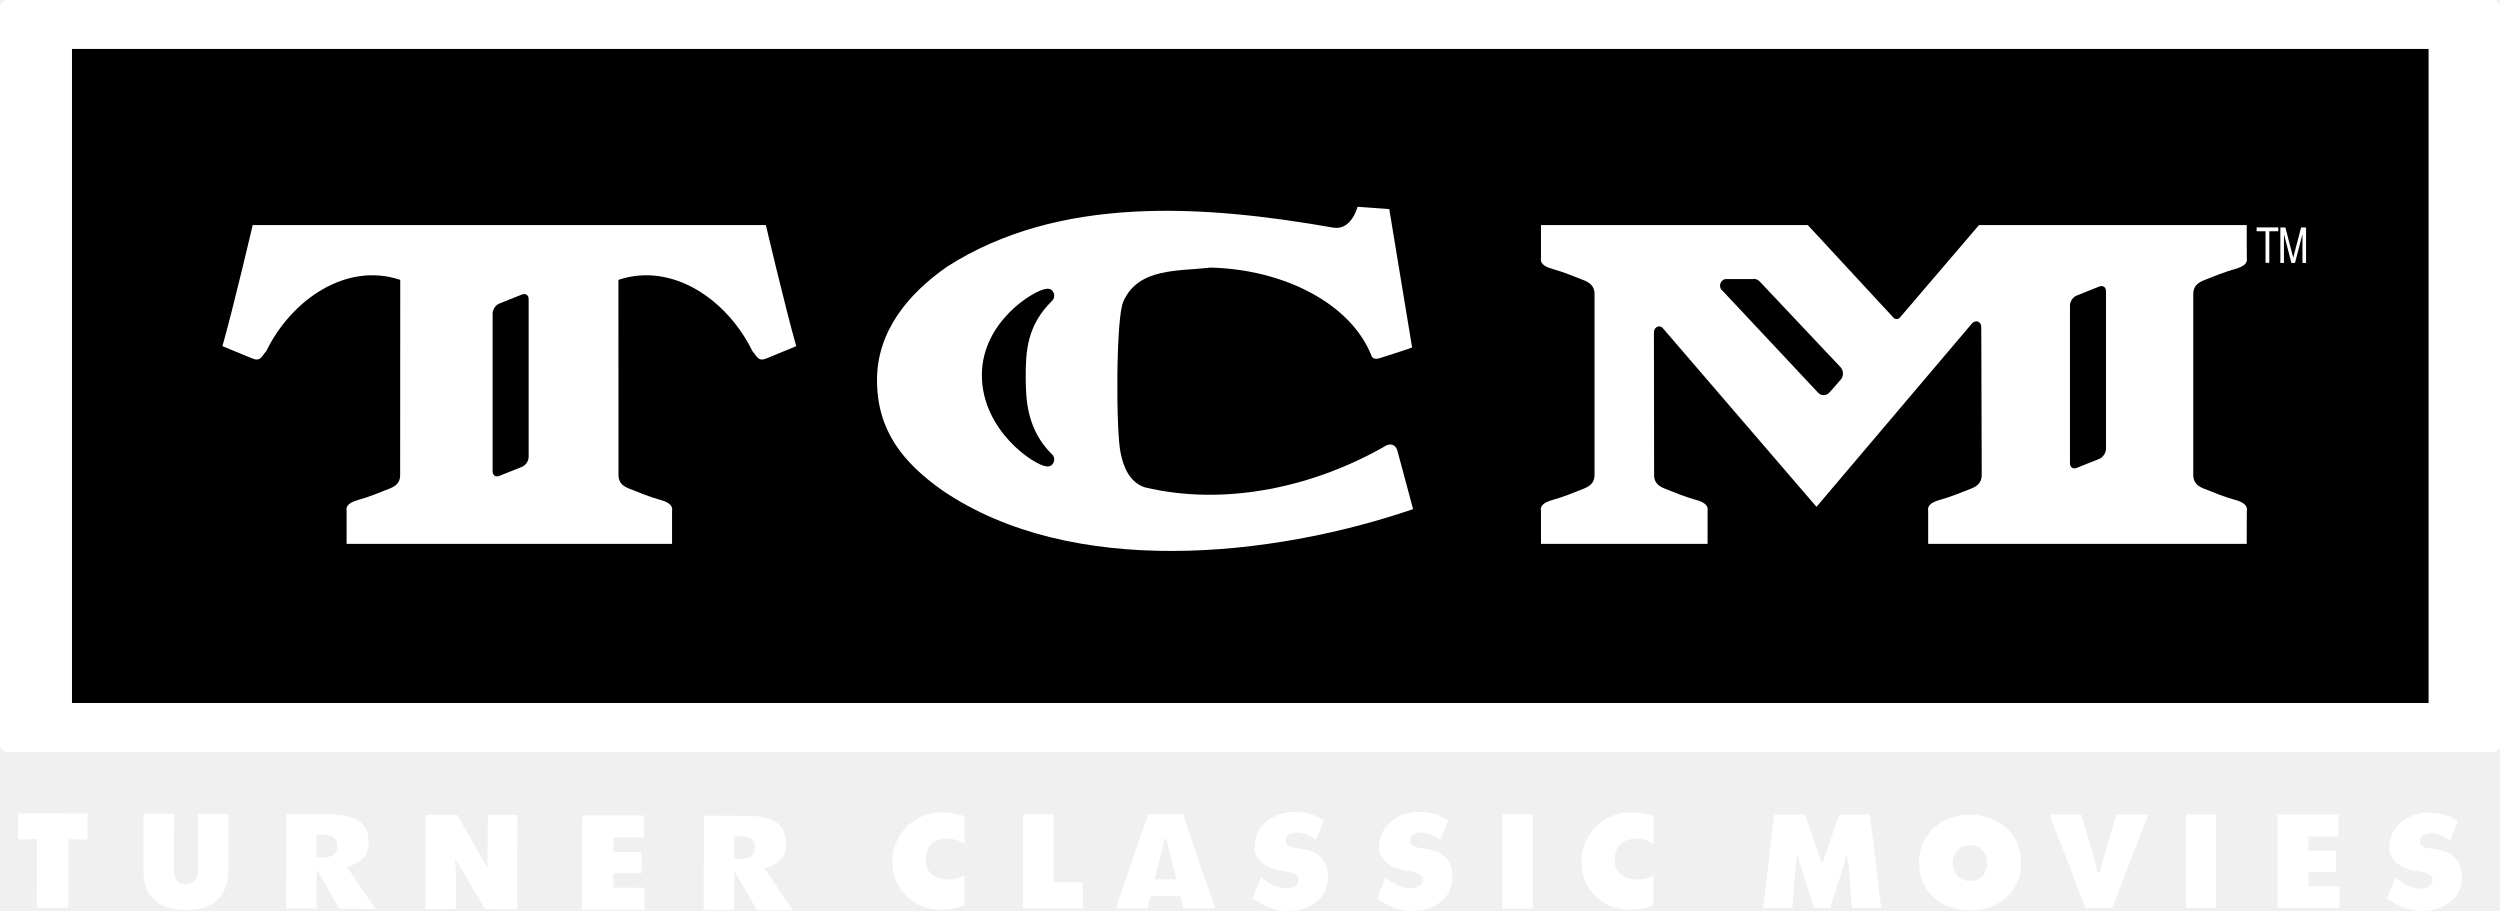
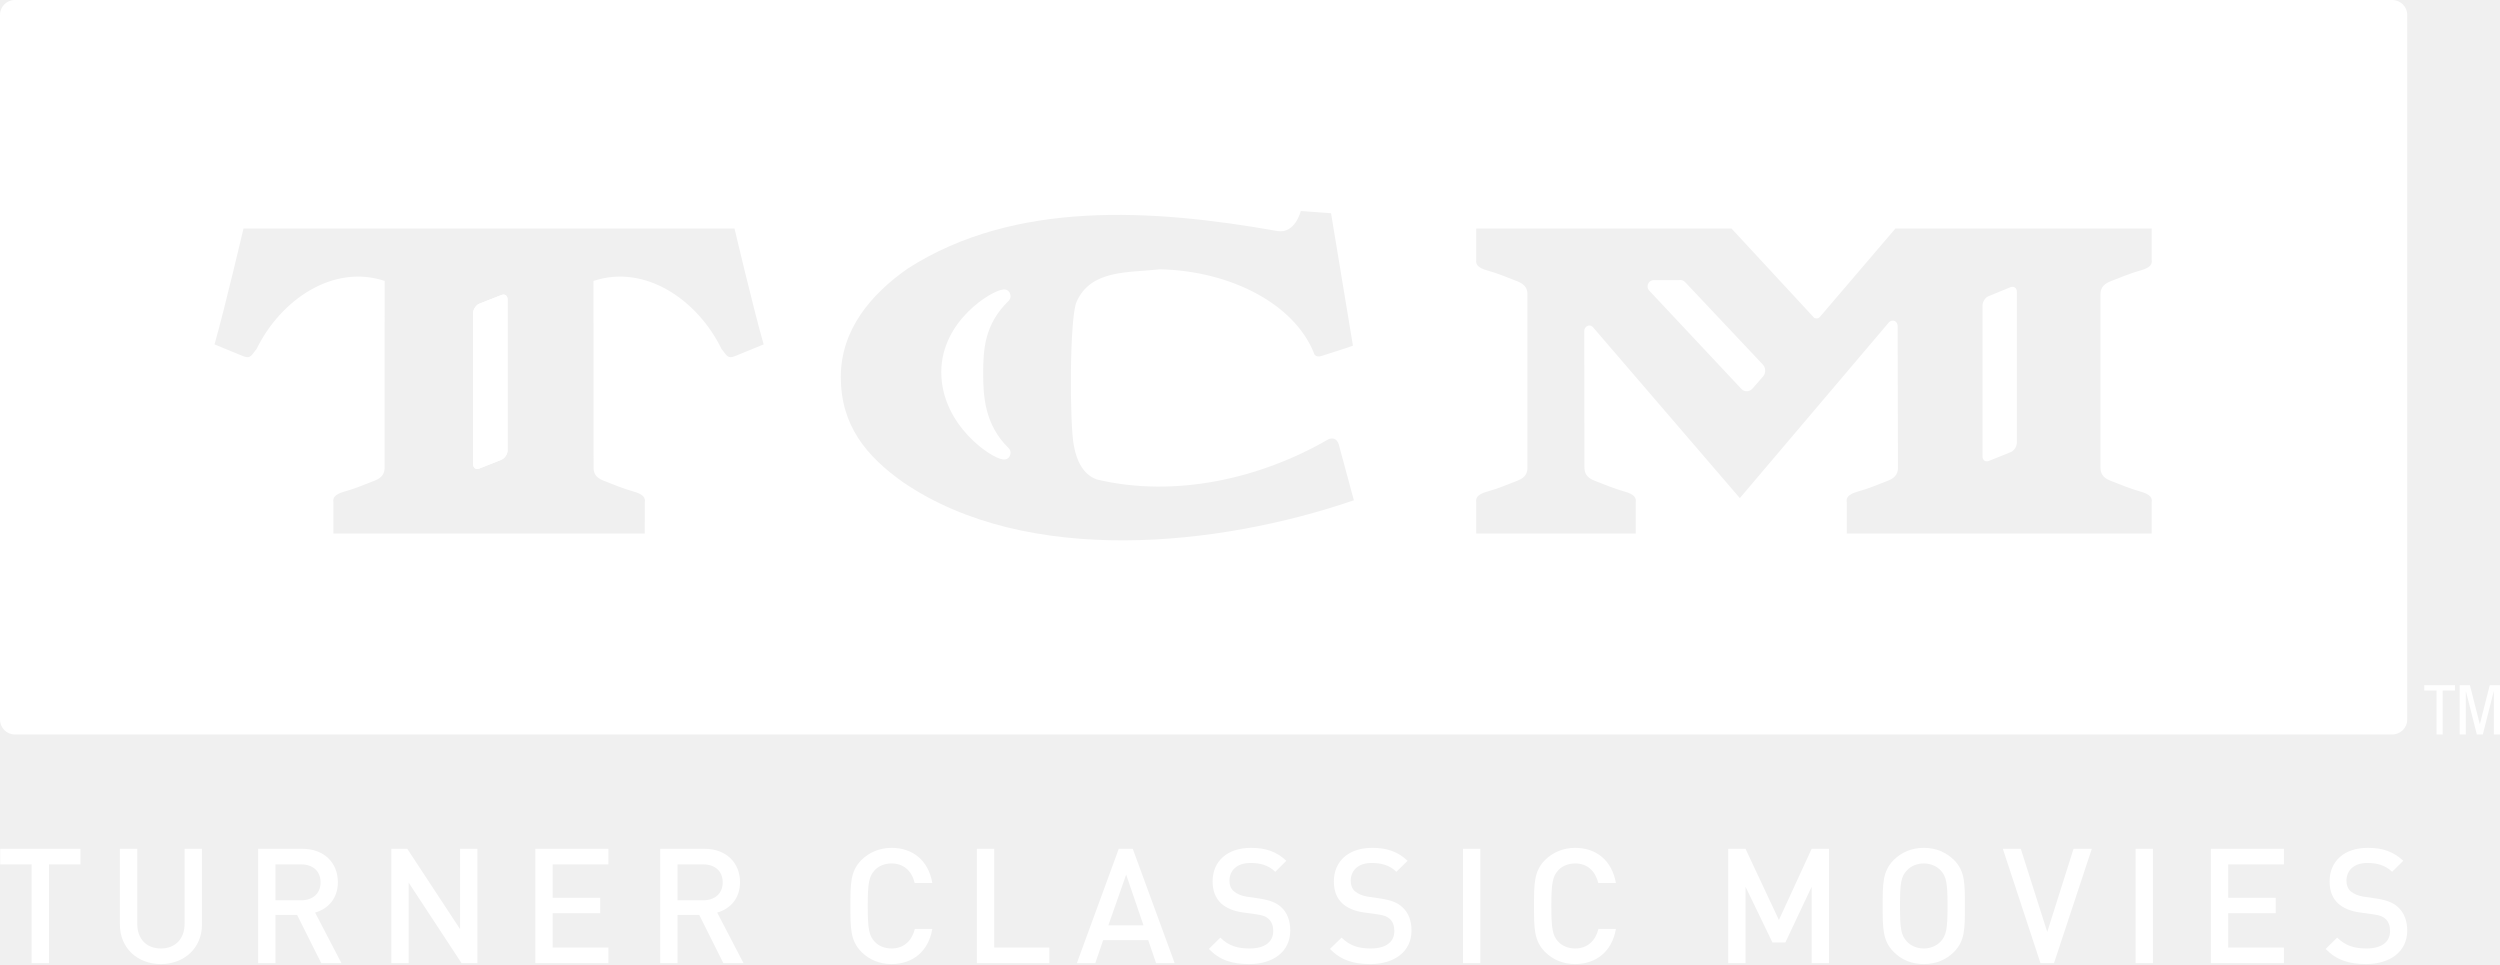
- <svg xmlns="http://www.w3.org/2000/svg" height="218.62" width="600" version="1.1">
-   <defs />
-   <g transform="translate(11.10702,-10.36157)">
-     <g fill-rule="nonzero" transform="translate(-7.2223245e-6,-2.9914632e-6)">
-       <path d="m461.7,213.19c2.545,0,4.141,1.962,4.141,4.335,0,2.523-1.704,4.27-4.141,4.27s-4.141-1.747-4.141-4.27c0-2.372,1.574-4.335,4.141-4.335m0-7.311c-6.729,0-12.249,4.529-12.249,11.516,0,7.16,5.499,11.451,12.249,11.451,6.772,0,12.249-4.292,12.249-11.451,0-6.987-5.521-11.516-12.249-11.516" fill="#FFF" />
-       <path d="m535.53,228.28,14.816,0,0-5.219-7.44,0,0-3.45,6.642,0,0-5.025-6.642,0,0-3.494,7.203,0,0-5.219-14.578,0,0,22.407z" fill="#FFF" />
-       <path d="m561.8,226.01c3.256,2.264,5.715,2.954,8.475,2.954,4.766,0,9.489-2.631,9.489-8.044,0-3.86-1.855-5.995-6.103-6.707-1.704-0.28-4.098-0.28-3.968-1.984,0.108-1.725,1.876-1.919,2.566-1.919,1.747,0,3.278,0.733,4.658,1.704l1.855-4.637c-2.135-1.359-4.442-1.984-6.966-1.984-4.766,0-9.424,2.998-9.511,8.411-0.086,2.264,1.941,4.744,5.737,5.456,2.006,0.388,4.723,0.582,4.723,2.243,0,1.898-2.113,2.049-2.89,2.092-2.243,0.108-4.227-1.186-5.65-2.329l-0.388-0.345-2.027,5.09z" fill="#FFF" />
-       <path d="m426.29,217.51-0.173,0-4.011-11.624-7.397,0-2.674,22.385,7.03,0,0.733-9.899c0.086-0.906,0.345-1.596,0.388-2.502h0.259c0.065,0.97,3.86,12.4,3.86,12.4h3.774s3.817-11.43,3.86-12.4h0.259c0.065,0.906,0.302,1.596,0.388,2.502l0.755,9.899h7.03l-2.696-22.385h-7.397l-3.99,11.624h-0.173,0.173z" fill="#FFF" />
-       <path d="m492.31,219.67c-0.345-1.121-0.474-2.157-0.798-3.235l-3.106-10.567h-7.634l8.648,22.407h6.405l8.626-22.407h-7.634l-3.105,10.567c-0.323,1.078-0.453,2.113-0.798,3.235h-0.604z" fill="#FFF" />
-       <path fill="#FFF" d="m513.52,228.28,7.224,0,0-22.407-7.224,0,0,22.407z" />
-       <path d="m-6.768,211.83,4.55-0.086-0.065,16.433,7.569,0.043,0.043-16.455,4.55,0.129,0.043-6.276-16.67-0.065-0.022,6.276z" fill="#FFF" />
-       <path d="m36.417,205.69-0.043,13.543c0,1.768-0.755,3.343-2.89,3.321-2.135,0-2.868-1.574-2.868-3.343l0.043-13.543-7.332-0.022-0.043,13.435c-0.022,6.664,3.99,9.661,10.179,9.705,6.168,0.022,10.222-2.976,10.244-9.618l0.043-13.457-7.332-0.022z" fill="#FFF" />
-       <path d="m64.893,210.7,0.97,0c2.113,0,3.99,0.302,3.968,2.782,0,2.415-2.049,2.717-4.076,2.696h-0.884l0.022-5.478zm-7.332,17.684,7.311,0.043,0.022-9.165,0.173,0,5.284,9.165,8.583,0.043-4.895-7.289c-0.453-0.669-1.445-2.2-1.855-2.523v-0.194c3.062-1.014,5.176-2.437,5.197-5.887,0-5.715-4.637-6.75-9.769-6.772l-9.963-0.043-0.086,22.622z" fill="#FFF" />
-       <path d="m91.004,228.51,7.289,0.022,0.022-7.268c0.022-1.51,0-3.019-0.259-4.593h0.237l7.009,11.883,7.699,0.022,0.065-22.622-7.095-0.022-0.043,6.815c0,1.941-0.216,3.903,0.129,5.801h-0.259l-7.181-12.637-7.548-0.022-0.065,22.622z" fill="#FFF" />
-       <path d="m128.57,228.64,15.031,0.043,0.022-5.262-7.526-0.022,0-3.472,6.707,0.022,0.043-5.111-6.729-0.022,0.022-3.494,7.289,0.022,0.022-5.262-14.816-0.065-0.065,22.622z" fill="#FFF" />
-       <path d="m165.09,211.03,0.97,0c2.135,0,3.99,0.323,3.99,2.804-0.022,2.415-2.049,2.696-4.098,2.696h-0.884l0.022-5.499zm-7.332,17.705,7.311,0.022,0.022-9.144,0.151,0,5.305,9.165,8.583,0.043-4.895-7.289c-0.474-0.669-1.423-2.2-1.855-2.523v-0.194c3.084-1.014,5.197-2.437,5.197-5.909,0.022-5.715-4.615-6.75-9.748-6.75l-9.985-0.043-0.086,22.622z" fill="#FFF" />
-       <path d="m220.42,206.26c-1.747-0.604-3.645-0.927-5.521-0.927-6.642,0-11.84,5.284-11.84,11.883,0,6.47,5.046,11.473,11.494,11.473,1.488,0,4.529-0.259,5.78-1.229v-7.095c-1.445,0.97-2.631,1.121-4.378,1.057-2.804-0.086-4.809-1.855-4.874-4.335-0.065-2.976,1.121-4.852,3.817-5.305,2.157-0.388,4.119,0.151,5.499,1.121l0.022-6.642z" fill="#FFF" />
-       <path d="m234.48,228.38,14.298,0,0-6.276-7.052,0,0-16.304-7.246,0,0,22.579z" fill="#FFF" />
-       <path d="m319.37,225.98c3.278,2.286,5.737,2.998,8.54,2.998,4.788,0,9.532-2.653,9.532-8.109,0-3.903-1.833-6.038-6.125-6.772-1.725-0.28-4.119-0.302-4.011-2.027,0.129-1.725,1.876-1.919,2.609-1.919,1.725,0,3.3,0.776,4.68,1.747l1.876-4.68c-2.178-1.38-4.486-2.006-7.03-2.006-4.831,0-9.489,3.041-9.618,8.475-0.043,2.264,1.984,4.766,5.801,5.499,2.049,0.367,4.766,0.604,4.766,2.264,0,1.919-2.092,2.049-2.911,2.092-2.264,0.108-4.248-1.186-5.693-2.329l-0.388-0.345-2.027,5.111z" fill="#FFF" />
-       <path fill="#FFF" d="m349.49,228.43,7.289,0,0-22.601-7.289,0,0,22.601z" />
-       <path d="m289.49,225.98c3.3,2.286,5.737,2.998,8.54,2.998,4.788,0,9.554-2.653,9.554-8.109,0-3.903-1.833-6.038-6.125-6.772-1.725-0.28-4.141-0.302-4.011-2.027,0.108-1.725,1.898-1.919,2.609-1.919,1.725,0,3.278,0.776,4.658,1.747l1.898-4.68c-2.178-1.38-4.486-2.006-7.03-2.006-4.831,0-9.532,3.041-9.618,8.475-0.065,2.264,1.962,4.766,5.801,5.499,2.027,0.367,4.766,0.604,4.766,2.264,0,1.919-2.113,2.049-2.911,2.092-2.286,0.108-4.27-1.186-5.693-2.329l-0.41-0.345-2.027,5.111z" fill="#FFF" />
-       <path d="m385.78,206.26c-1.747-0.604-3.666-0.927-5.521-0.927-6.621,0-11.818,5.284-11.818,11.883,0,6.47,5.046,11.473,11.473,11.473,1.488,0,4.529-0.259,5.801-1.229v-7.095c-1.466,0.97-2.631,1.121-4.399,1.057-2.782-0.086-4.831-1.855-4.895-4.335-0.043-2.976,1.143-4.852,3.839-5.305,2.157-0.388,4.119,0.151,5.499,1.121l0.022-6.642z" fill="#FFF" />
-       <path d="m272.25,225.45,0.669,2.911,7.613,0-7.764-22.558-8.324,0-7.764,22.558,7.634,0,0.647-2.911,7.289,0zm-6.276-4.054,2.458-9.748,0.173-0.065,0.173,0.065,2.458,9.748-5.262,0z" fill="#FFF" />
-       <path fill="#000" d="m6.146,179.09,565.65,0,0-157.02-565.65,0,0,157.02z" />
-       <path fill="#FFF" d="m6.146,22.072,565.65,0,0,157.02-565.65,0,0-157.02zm580.89-11.732-596.29,0c-1.014,0-1.855,0.841-1.855,1.855v176.82c0,1.014,0.841,1.855,1.855,1.855h596.29c1.035,0,1.855-0.841,1.855-1.855v-176.82c0-1.014-0.819-1.855-1.855-1.855" />
-       <path d="m239.96,122.27c1.661,0.367,2.545-1.704,1.488-2.804-6.082-5.909-6.362-13.133-6.383-18.482-0.022-6.319,0.302-12.551,6.383-18.482,1.057-1.1,0.173-3.17-1.488-2.804-2.804,0.259-15.419,7.785-15.419,20.681,0,13.306,12.551,21.63,15.419,21.889m-23.744-47.919c26.741-17.102,61.139-14.902,92.625-9.36,4.421,0.776,5.866-5.003,5.866-5.003l7.613,0.561,5.478,33.211s-0.431,0.237-7.591,2.502c-1.445,0.518-2.07-0.043-2.221-0.69-5.046-12.465-21.091-20.574-38.559-20.983-7.742,0.906-17.36-0.022-20.94,8.152-1.79,3.903-1.79,31.141-0.647,36.317,0.647,3.343,2.157,7.052,5.78,8.26,19.603,4.68,41.039-0.216,58.076-10.093,1.294-0.496,2.178,0.065,2.566,1.272l3.774,14.061c-33.944,11.602-81.906,16.649-112.96-4.486-9.403-6.642-15.7-14.32-15.7-26.483,0-11.796,7.526-20.746,16.843-27.237" fill="#FFF" />
-       <path d="m487.28,81.3,5.456-2.178c0.863-0.345,1.596,0.151,1.596,1.121v37.848c0,0.97-0.733,2.027-1.596,2.394l-5.456,2.178c-0.884,0.345-1.596-0.151-1.596-1.121v-37.848c0-0.97,0.712-2.049,1.596-2.394m-85.098-1.208c-0.302-0.302-0.474-0.712-0.474-1.186,0-0.863,0.69-1.574,1.488-1.574h6.491l0.043-0.043c0.518-0.022,1.035,0.173,1.445,0.582l19.452,20.617c0.755,0.82,0.776,2.157,0.043,2.976l-2.717,3.105c-0.733,0.82-1.962,0.841-2.717,0.043l-23.205-24.757,0.151,0.237zm41.169,6.534-20.595-22.256,0.108,0-64.136,0,0,7.872c-0.173,1.014,0.237,1.984,2.868,2.696,2.286,0.625,5.24,1.812,7.505,2.717,2.006,0.82,2.545,1.984,2.48,3.558v42.829c0.065,1.596-0.474,2.76-2.48,3.558-2.264,0.906-5.219,2.113-7.505,2.717-2.631,0.712-3.041,1.682-2.868,2.717v7.85h39.983v-7.85c0.173-1.035-0.216-2.006-2.847-2.717-2.286-0.604-5.24-1.812-7.505-2.717-2.027-0.798-2.545-1.962-2.48-3.558l-0.043-33.944c0-0.776,0.582-1.402,1.272-1.402,0.323,0,0.561,0.129,0.776,0.323l36.964,42.98,37.287-43.972c0.237-0.345,0.69-0.539,1.121-0.539,0.69,0,1.143,0.625,1.143,1.402l0.108,35.152c0.043,1.596-0.453,2.76-2.48,3.558-2.286,0.906-5.219,2.113-7.526,2.717-2.609,0.712-3.019,1.682-2.847,2.717v7.85h76.45l0.022-7.85c0.173-1.035-0.237-2.006-2.868-2.717-2.286-0.604-5.24-1.812-7.505-2.717-2.027-0.798-2.523-1.962-2.48-3.558v-42.829c-0.043-1.574,0.453-2.739,2.48-3.558,2.264-0.906,5.219-2.092,7.505-2.717,2.631-0.712,3.041-1.682,2.868-2.696l-0.022-7.872h-64.244l-18.999,22.213c-0.173,0.216-0.431,0.345-0.733,0.345s-0.582-0.065-0.776-0.302" fill="#FFF" />
-       <path d="m107.12,85.613,0,37.848c0,0.97,0.712,1.466,1.596,1.121l5.456-2.178c0.884-0.345,1.596-1.423,1.596-2.394v-37.848c0-0.97-0.712-1.466-1.596-1.121l-5.456,2.178c-0.884,0.345-1.596,1.423-1.596,2.394m72.87,7.828-7.117,2.933c-2.049,0.863-2.264-0.496-3.407-1.747-6.038-12.357-19.215-21.436-32.154-17.102l0.022,46.539c-0.065,1.574,0.453,2.739,2.48,3.537,2.264,0.906,5.219,2.113,7.505,2.717,2.631,0.712,3.041,1.682,2.868,2.717v7.85h-78.111v-7.85c-0.173-1.035,0.237-2.006,2.868-2.717,2.286-0.604,5.24-1.812,7.505-2.717,2.027-0.798,2.545-1.962,2.48-3.537l0.022-46.539c-12.939-4.335-26.116,4.744-32.154,17.102-1.121,1.251-1.359,2.609-3.407,1.747l-7.117-2.933c2.631-9.23,7.268-29.071,7.268-29.071h123.16s4.658,19.84,7.289,29.071" fill="#FFF" />
-       <path d="m538.83,73.471-1.79-6.923,0,6.923-0.863,0,0-8.518,1.208,0,1.876,7.246,1.898-7.246,1.186,0,0,8.518-0.863,0,0-6.923-1.79,6.923-0.863,0z" fill="#FFF" />
-       <path d="m532.62,65.863-2.135,0,0-0.927,5.197,0,0,0.927-2.157,0,0,7.569-0.906,0,0-7.569z" fill="#FFF" />
-     </g>
+ <svg xmlns="http://www.w3.org/2000/svg" height="231.4" width="600" version="1.1" viewBox="0 0 158.75 61.226">
+   <g transform="translate(-58.209 -162.07)" fill="#fff">
+     <path d="m165.23 180c-0.1-0.11-0.23-0.16-0.36-0.15l-0.02 0.01h-1.64c-0.2 0-0.38 0.18-0.38 0.4 0 0.11 0.05 0.21 0.12 0.28l5.84 6.23c0.19 0.2 0.5 0.19 0.69-0.01l0.69-0.79c0.18-0.21 0.17-0.55-0.02-0.75z" />
+     <path d="m121.88 180.46c-0.7 0.07-3.9 1.97-3.9 5.24 0 3.37 3.18 5.47 3.9 5.54 0.43 0.09 0.65-0.43 0.38-0.71-1.54-1.5-1.61-3.33-1.62-4.68 0-1.6 0.08-3.18 1.62-4.68 0.27-0.28 0.05-0.8-0.38-0.71" />
+     <path d="m90.035 180.81-1.382 0.54c-0.224 0.09-0.405 0.37-0.405 0.61v9.58c0 0.24 0.181 0.37 0.405 0.28l1.382-0.55c0.224-0.09 0.403-0.36 0.403-0.6v-9.59c0-0.24-0.179-0.37-0.403-0.27" />
+     <path d="m185.87 180.31-1.37 0.56c-0.22 0.08-0.4 0.35-0.4 0.6v9.58c0 0.25 0.18 0.37 0.4 0.29l1.37-0.55c0.23-0.09 0.41-0.36 0.41-0.61v-9.58c0-0.25-0.18-0.37-0.41-0.29" />
+     <path d="m192.21 192.59c0.58 0.23 1.32 0.53 1.9 0.69 0.67 0.18 0.78 0.42 0.73 0.69v1.98h-19.36v-1.98c-0.05-0.27 0.06-0.51 0.72-0.69 0.59-0.16 1.33-0.46 1.91-0.69 0.5-0.2 0.64-0.5 0.62-0.9l-0.02-8.9c0-0.2-0.12-0.36-0.3-0.36-0.11 0-0.22 0.05-0.28 0.14l-9.44 11.13-9.35-10.88c-0.06-0.05-0.12-0.08-0.2-0.08-0.18 0-0.33 0.16-0.33 0.35l0.01 8.6c-0.01 0.4 0.12 0.7 0.63 0.9 0.58 0.23 1.33 0.53 1.9 0.69 0.67 0.18 0.77 0.42 0.73 0.69v1.98h-10.13v-1.98c-0.04-0.27 0.06-0.51 0.72-0.69 0.59-0.16 1.33-0.46 1.91-0.69 0.51-0.2 0.64-0.5 0.62-0.9v-10.85c0.02-0.4-0.11-0.69-0.62-0.9-0.58-0.23-1.32-0.53-1.91-0.69-0.66-0.18-0.76-0.42-0.72-0.68v-1.99h16.24-0.03l5.22 5.64c0.04 0.06 0.12 0.07 0.2 0.07 0.07 0 0.13-0.03 0.18-0.08l4.81-5.63h16.27v1.99c0.05 0.26-0.06 0.5-0.73 0.68-0.58 0.16-1.32 0.46-1.9 0.69-0.51 0.21-0.63 0.5-0.62 0.9v10.85c-0.01 0.4 0.11 0.7 0.62 0.9m-76.63 0.12c-2.38-1.68-3.98-3.63-3.98-6.71 0-2.98 1.91-5.25 4.27-6.89 6.77-4.33 15.48-3.78 23.45-2.37 1.13 0.2 1.49-1.27 1.49-1.27l1.92 0.14 1.39 8.41s-0.11 0.06-1.92 0.63c-0.36 0.14-0.53-0.01-0.56-0.17-1.28-3.16-5.35-5.21-9.77-5.31-1.96 0.23-4.39-0.01-5.3 2.07-0.45 0.98-0.45 7.88-0.16 9.19 0.16 0.84 0.55 1.78 1.46 2.09 4.97 1.18 10.39-0.06 14.7-2.56 0.33-0.13 0.55 0.02 0.65 0.33l0.96 3.55c-8.59 2.94-20.73 4.22-28.6-1.13m-10.69-8.03c-0.51 0.22-0.57-0.12-0.86-0.44-1.52-3.13-4.862-5.42-8.136-4.33l0.006 11.78c-0.019 0.4 0.113 0.7 0.626 0.9 0.575 0.23 1.318 0.53 1.902 0.69 0.664 0.18 0.768 0.42 0.726 0.69l-0.005 1.98h-19.771v-1.98c-0.045-0.27 0.057-0.51 0.722-0.69 0.581-0.16 1.329-0.46 1.903-0.69 0.512-0.2 0.645-0.5 0.626-0.9l0.004-11.78c-3.276-1.09-6.612 1.2-8.138 4.33-0.289 0.32-0.345 0.66-0.864 0.44l-1.802-0.74c0.666-2.34 1.84-7.36 1.84-7.36h31.181s1.18 5.02 1.85 7.36zm105.23-22.61h-150.97c-0.521 0-0.941 0.42-0.941 0.94v44.76c0 0.52 0.42 0.94 0.939 0.94h150.97c0.52 0 0.95-0.42 0.95-0.94v-44.76c0-0.52-0.43-0.94-0.95-0.94" />
+     <path d="m162.95 180.56v-0.02l-0.04-0.04z" />
+     <path d="m90.439 190.67c0 0.24-0.18 0.51-0.404 0.6l-1.381 0.55c-0.224 0.09-0.406-0.04-0.406-0.28v-9.58c0-0.24 0.182-0.52 0.406-0.61l1.381-0.54c0.224-0.1 0.404 0.03 0.404 0.27z" />
+     <path d="m61.319 216.96v6.27h-1.104v-6.27h-1.995v-0.99h5.096v0.99z" />
+     <path d="m68.422 223.29c-1.479 0-2.601-1.01-2.601-2.51v-4.81h1.102v4.76c0 0.97 0.59 1.57 1.499 1.57 0.908 0 1.507-0.6 1.507-1.57v-4.76h1.103v4.81c0 1.5-1.133 2.51-2.61 2.51" />
+     <path d="m79.888 223.23-1.671-3.21c0.815-0.23 1.446-0.89 1.446-1.93 0-1.23-0.875-2.12-2.252-2.12h-2.813v7.26h1.101v-3.06h1.376l1.531 3.06zm-1.324-5.13c0 0.71-0.5 1.14-1.232 1.14h-1.633v-2.28h1.633c0.732 0 1.232 0.42 1.232 1.14" />
+     <path d="m87.515 223.23-3.356-5.11v5.11h-1.1v-7.26h1.01l3.353 5.1v-5.1h1.101v7.26z" />
+     <path d="m92.202 223.23v-7.26h4.639v0.99h-3.539v2.12h3.019v0.98h-3.019v2.18h3.539v0.99z" />
+     <path d="m105.42 223.23-1.67-3.21c0.82-0.23 1.45-0.89 1.45-1.93 0-1.23-0.88-2.12-2.25-2.12h-2.82v7.26h1.1v-3.06h1.38l1.53 3.06zm-1.32-5.13c0 0.71-0.5 1.14-1.24 1.14h-1.63v-2.28h1.63c0.74 0 1.24 0.42 1.24 1.14" />
+     <path d="m114.82 223.29c-0.75 0-1.41-0.27-1.91-0.77-0.71-0.72-0.7-1.52-0.7-2.92s-0.01-2.2 0.7-2.92c0.5-0.49 1.16-0.77 1.91-0.77 1.33 0 2.34 0.78 2.59 2.23h-1.12c-0.17-0.73-0.67-1.24-1.47-1.24-0.43 0-0.82 0.16-1.07 0.43-0.36 0.4-0.44 0.81-0.44 2.27s0.08 1.88 0.44 2.27c0.25 0.27 0.64 0.43 1.07 0.43 0.8 0 1.3-0.51 1.48-1.24h1.11c-0.25 1.45-1.27 2.23-2.59 2.23" />
+     <path d="m120.24 223.23v-7.26h1.1v6.27h3.5v0.99z" />
+     <path d="m132.8 223.23-2.66-7.26h-0.89l-2.66 7.26h1.17l0.5-1.46h2.86l0.5 1.46zm-1.98-2.4h-2.23l1.13-3.22z" />
+     <path d="m137.54 223.29c-1.1 0-1.88-0.25-2.57-0.96l0.73-0.72c0.53 0.53 1.11 0.69 1.86 0.69 0.94 0 1.5-0.4 1.5-1.11 0-0.32-0.09-0.58-0.29-0.76-0.18-0.17-0.37-0.24-0.79-0.3l-0.86-0.12c-0.59-0.08-1.06-0.29-1.38-0.58-0.35-0.34-0.53-0.8-0.53-1.39 0-1.27 0.92-2.13 2.43-2.13 0.95 0 1.63 0.24 2.25 0.82l-0.7 0.7c-0.45-0.43-0.97-0.56-1.58-0.56-0.86 0-1.33 0.48-1.33 1.13 0 0.26 0.08 0.5 0.28 0.67 0.18 0.16 0.48 0.29 0.81 0.34l0.83 0.12c0.67 0.11 1.05 0.26 1.36 0.54 0.39 0.35 0.58 0.87 0.58 1.49 0 1.34-1.08 2.13-2.6 2.13" />
+     <path d="m145.23 223.29c-1.09 0-1.87-0.25-2.57-0.96l0.74-0.72c0.53 0.53 1.11 0.69 1.85 0.69 0.95 0 1.5-0.4 1.5-1.11 0-0.32-0.09-0.58-0.28-0.76-0.19-0.17-0.37-0.24-0.8-0.3l-0.86-0.12c-0.59-0.08-1.06-0.29-1.37-0.58-0.36-0.34-0.53-0.8-0.53-1.39 0-1.27 0.92-2.13 2.43-2.13 0.95 0 1.63 0.24 2.25 0.82l-0.71 0.7c-0.44-0.43-0.97-0.56-1.58-0.56-0.85 0-1.32 0.48-1.32 1.13 0 0.26 0.08 0.5 0.27 0.67 0.19 0.16 0.48 0.29 0.82 0.34l0.82 0.12c0.68 0.11 1.06 0.26 1.36 0.54 0.4 0.35 0.59 0.87 0.59 1.49 0 1.34-1.09 2.13-2.61 2.13" />
+     <path d="m151.11 215.97h1.1v7.26h-1.1z" />
+     <path d="m158.23 223.29c-0.75 0-1.41-0.27-1.91-0.77-0.71-0.72-0.7-1.52-0.7-2.92s-0.01-2.2 0.7-2.92c0.5-0.49 1.16-0.77 1.91-0.77 1.33 0 2.33 0.78 2.59 2.23h-1.12c-0.18-0.73-0.67-1.24-1.47-1.24-0.43 0-0.82 0.16-1.07 0.43-0.36 0.4-0.44 0.81-0.44 2.27s0.08 1.88 0.44 2.27c0.25 0.27 0.64 0.43 1.07 0.43 0.8 0 1.3-0.51 1.48-1.24h1.11c-0.25 1.45-1.28 2.23-2.59 2.23" />
+     <path d="m173.25 223.23v-4.85l-1.67 3.54h-0.82l-1.71-3.54v4.85h-1.1v-7.26h1.1l2.12 4.52 2.08-4.52h1.1v7.26z" />
+     <path d="m182.98 219.6c0-1.4 0.02-2.2-0.69-2.92-0.51-0.49-1.14-0.77-1.92-0.77s-1.41 0.28-1.91 0.77c-0.71 0.72-0.7 1.52-0.7 2.92s-0.01 2.2 0.7 2.92c0.5 0.5 1.13 0.77 1.91 0.77s1.41-0.27 1.92-0.77c0.71-0.72 0.69-1.52 0.69-2.92m-1.1 0c0 1.46-0.08 1.86-0.43 2.25-0.26 0.28-0.65 0.45-1.08 0.45s-0.83-0.17-1.08-0.45c-0.36-0.39-0.43-0.79-0.43-2.25s0.07-1.87 0.43-2.25c0.25-0.28 0.65-0.45 1.08-0.45s0.82 0.17 1.08 0.45c0.35 0.38 0.43 0.79 0.43 2.25" />
+     <path d="m188.64 223.23h-0.86l-2.39-7.26h1.14l1.68 5.28 1.67-5.28h1.16z" />
+     <path d="m193.82 215.97h1.1v7.26h-1.1z" />
+     <path d="m198.6 223.23v-7.26h4.64v0.99h-3.54v2.12h3.02v0.98h-3.02v2.18h3.54v0.99z" />
+     <path d="m208.46 223.29c-1.09 0-1.88-0.25-2.57-0.96l0.73-0.72c0.54 0.53 1.12 0.69 1.86 0.69 0.95 0 1.5-0.4 1.5-1.11 0-0.32-0.09-0.58-0.28-0.76-0.19-0.17-0.37-0.24-0.8-0.3l-0.86-0.12c-0.59-0.08-1.06-0.29-1.37-0.58-0.36-0.34-0.53-0.8-0.53-1.39 0-1.27 0.91-2.13 2.43-2.13 0.95 0 1.62 0.24 2.25 0.82l-0.71 0.7c-0.45-0.43-0.97-0.56-1.58-0.56-0.85 0-1.32 0.48-1.32 1.13 0 0.26 0.08 0.5 0.27 0.67 0.19 0.16 0.48 0.29 0.82 0.34l0.83 0.12c0.67 0.11 1.04 0.26 1.35 0.54 0.39 0.35 0.59 0.87 0.59 1.49 0 1.34-1.09 2.13-2.61 2.13" />
+     <path d="m213.32 208.71h-0.39v-2.79h-0.78v-0.34h1.95v0.34h-0.78z" />
+     <path d="m214.4 205.58h0.65l0.63 2.48 0.63-2.48h0.65v3.13h-0.39v-2.73h-0.01l-0.69 2.73h-0.38l-0.69-2.73h-0.01v2.73h-0.39z" />
  </g>
</svg>
